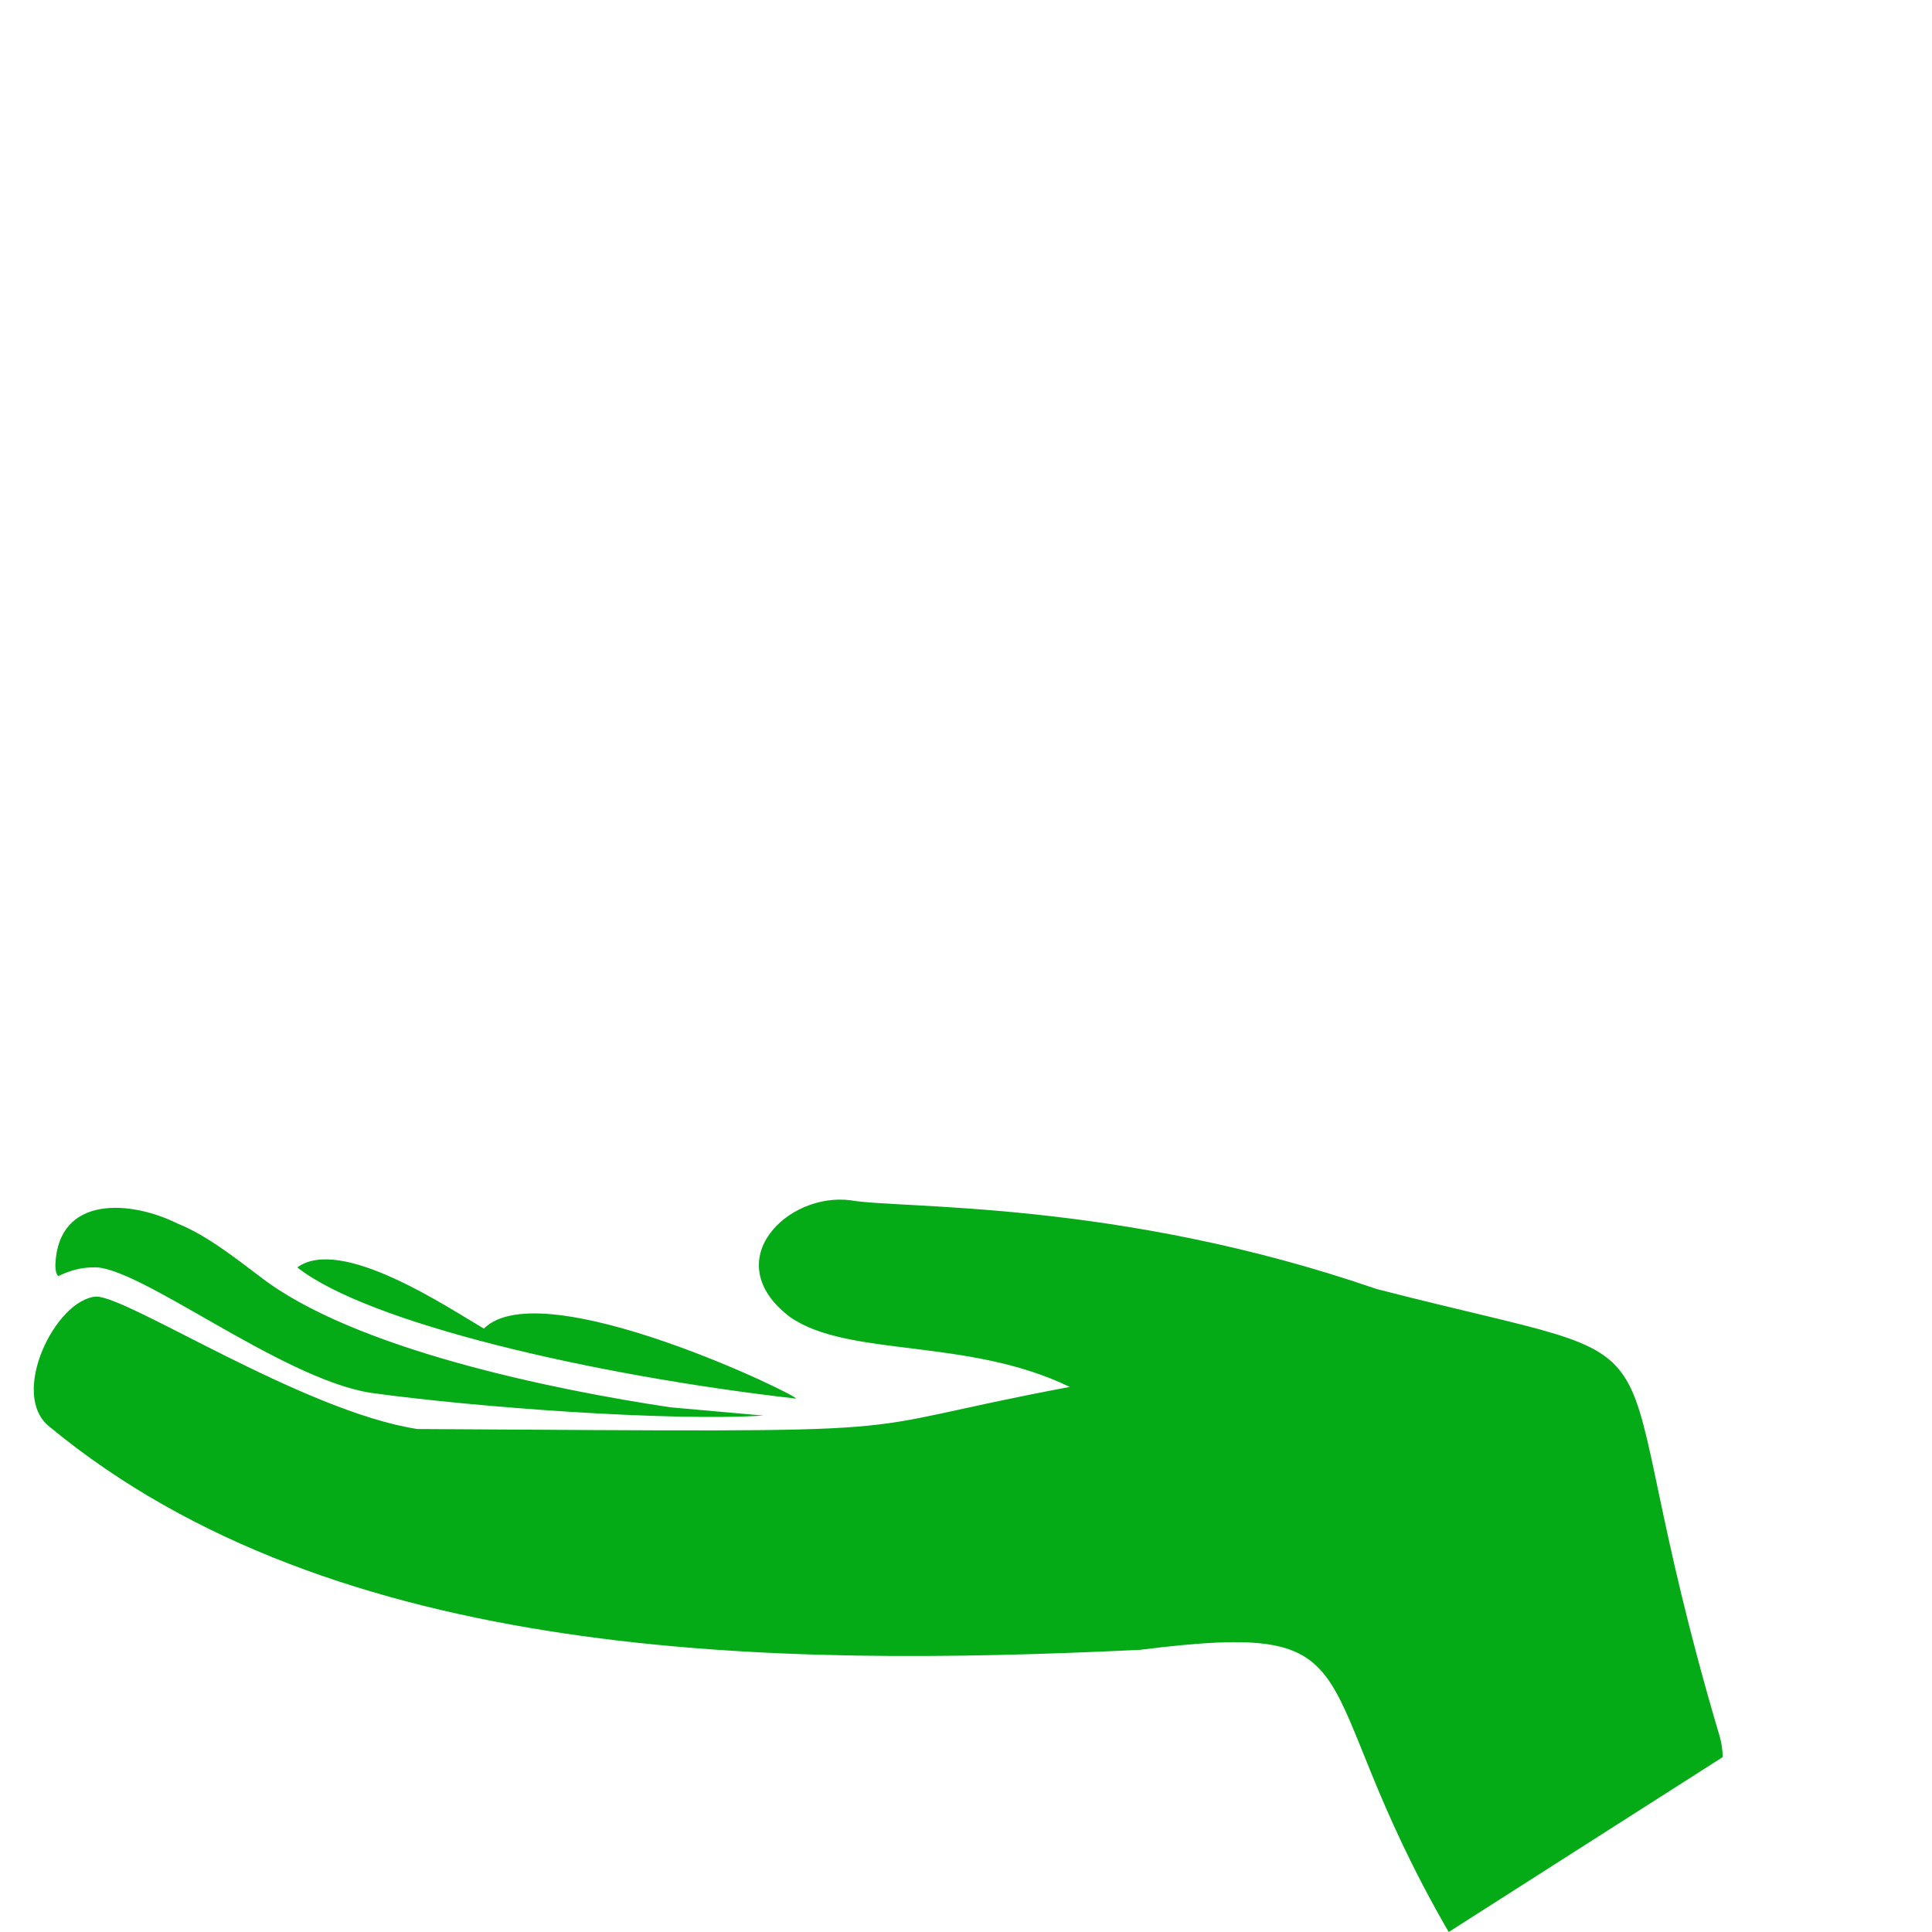
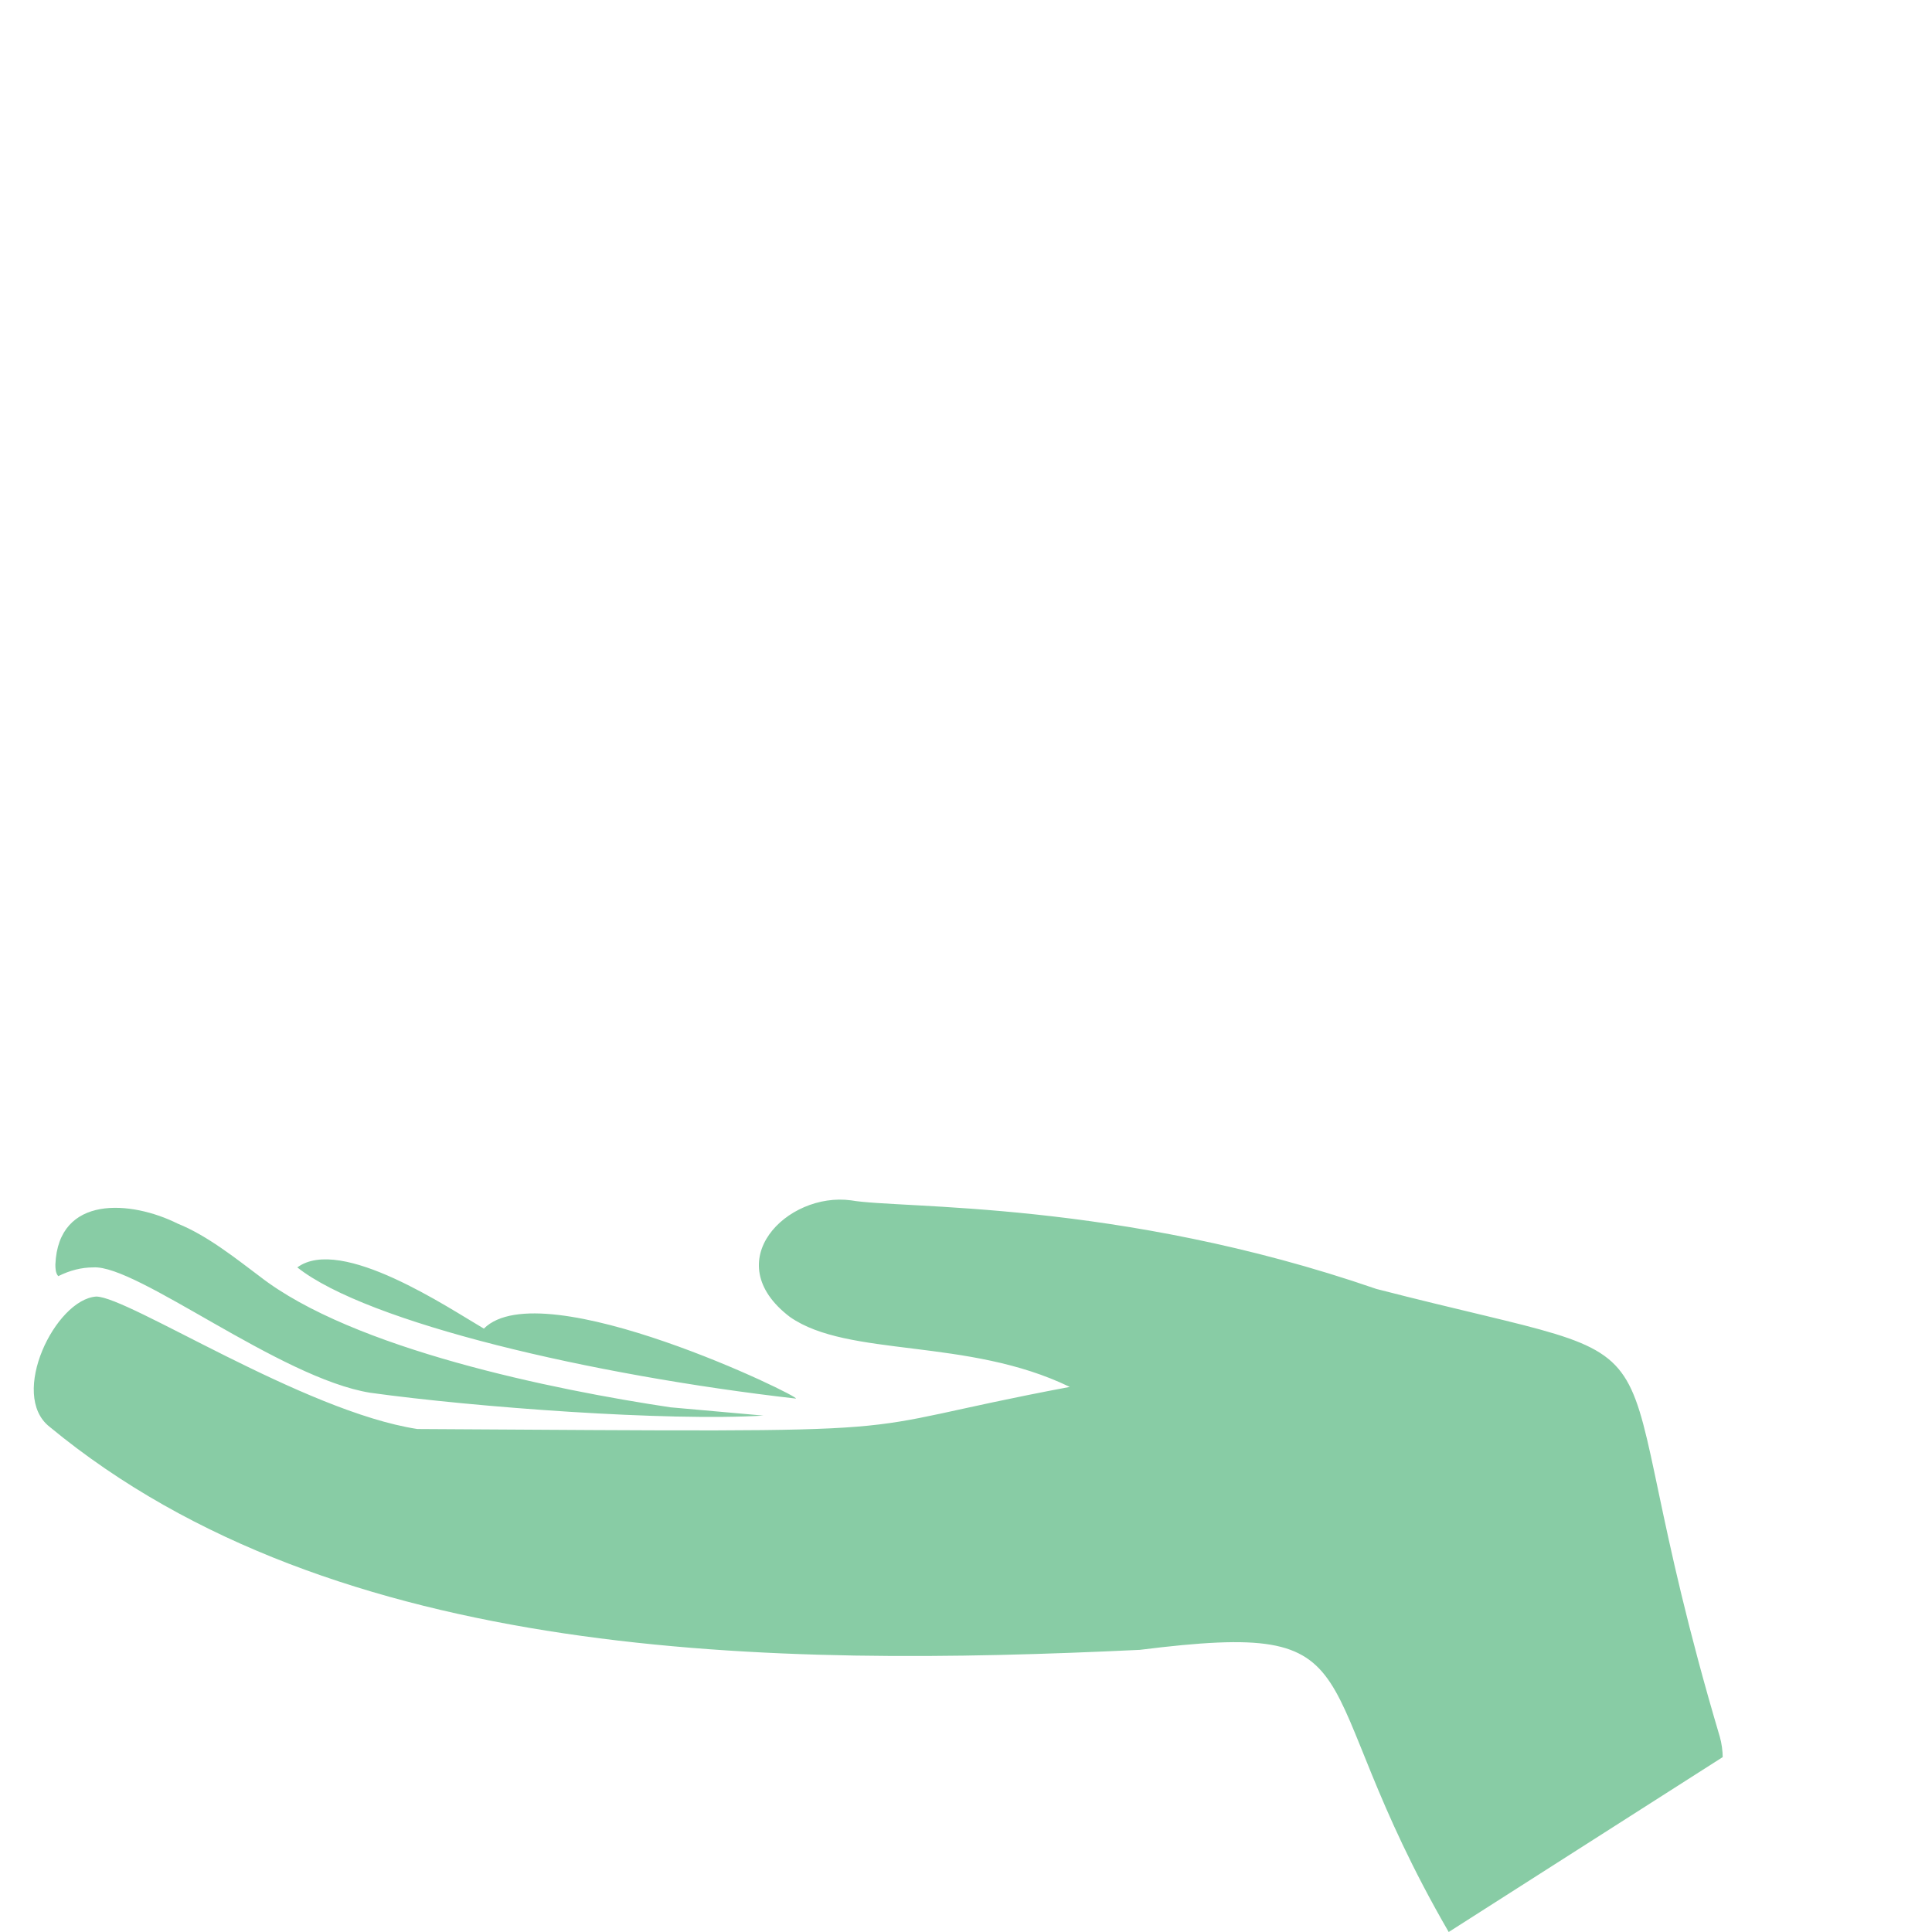
<svg xmlns="http://www.w3.org/2000/svg" version="1.0" id="Layer_1" x="0px" y="0px" width="300px" height="300px" viewBox="0 0 300 300" enable-background="new 0 0 300 300" xml:space="preserve">
  <g>
-     <path fill="#04AB17" d="M118.543,219.813l-14.441-1.286c-18.105-2.715-49.336-9.052-63.82-20.368   c-3.621-2.715-8.147-6.337-12.673-8.147c-7.242-3.621-18.557-4.526-19.01,6.337c0,0.453,0,1.358,0.453,1.811   c1.811-0.905,3.621-1.358,5.432-1.358c6.79-0.453,28.968,17.2,42.999,19.463C73.776,218.528,103.607,220.718,118.543,219.813z    M267.047,269.674c-20.332-68.481-0.477-55.904-53.332-69.531c-40.179-13.868-73.856-12.394-81.551-13.752   c-9.958-1.358-20.821,9.505-9.505,18.105c9.052,6.337,27.61,3.168,43.452,10.863c-38.473,7.242-15.958,7.052-101.303,6.538   c-17.652-2.715-44.895-20.569-49.874-20.569c-6.337,0.453-13.579,15.239-7.242,20.218C52.05,258.208,119.97,258.902,177,256.187   c38.105-4.763,24.761,3.764,47.953,43.814l42.547-27.158C267.5,271.937,267.335,270.644,267.047,269.674z M75.134,206.306   c-5.432-3.168-22.179-14.484-28.968-9.505c10.863,8.6,45.716,16.748,77.399,20.368C124.923,217.17,84.186,197.254,75.134,206.306z" />
+     <path fill="#88CCA5" d="M118.543,219.813l-14.441-1.286c-18.105-2.715-49.336-9.052-63.82-20.368   c-3.621-2.715-8.147-6.337-12.673-8.147c-7.242-3.621-18.557-4.526-19.01,6.337c0,0.453,0,1.358,0.453,1.811   c1.811-0.905,3.621-1.358,5.432-1.358c6.79-0.453,28.968,17.2,42.999,19.463C73.776,218.528,103.607,220.718,118.543,219.813z    M267.047,269.674c-20.332-68.481-0.477-55.904-53.332-69.531c-40.179-13.868-73.856-12.394-81.551-13.752   c-9.958-1.358-20.821,9.505-9.505,18.105c9.052,6.337,27.61,3.168,43.452,10.863c-38.473,7.242-15.958,7.052-101.303,6.538   c-17.652-2.715-44.895-20.569-49.874-20.569c-6.337,0.453-13.579,15.239-7.242,20.218C52.05,258.208,119.97,258.902,177,256.187   c38.105-4.763,24.761,3.764,47.953,43.814l42.547-27.158C267.5,271.937,267.335,270.644,267.047,269.674z M75.134,206.306   c-5.432-3.168-22.179-14.484-28.968-9.505c10.863,8.6,45.716,16.748,77.399,20.368C124.923,217.17,84.186,197.254,75.134,206.306z" />
  </g>
</svg>
